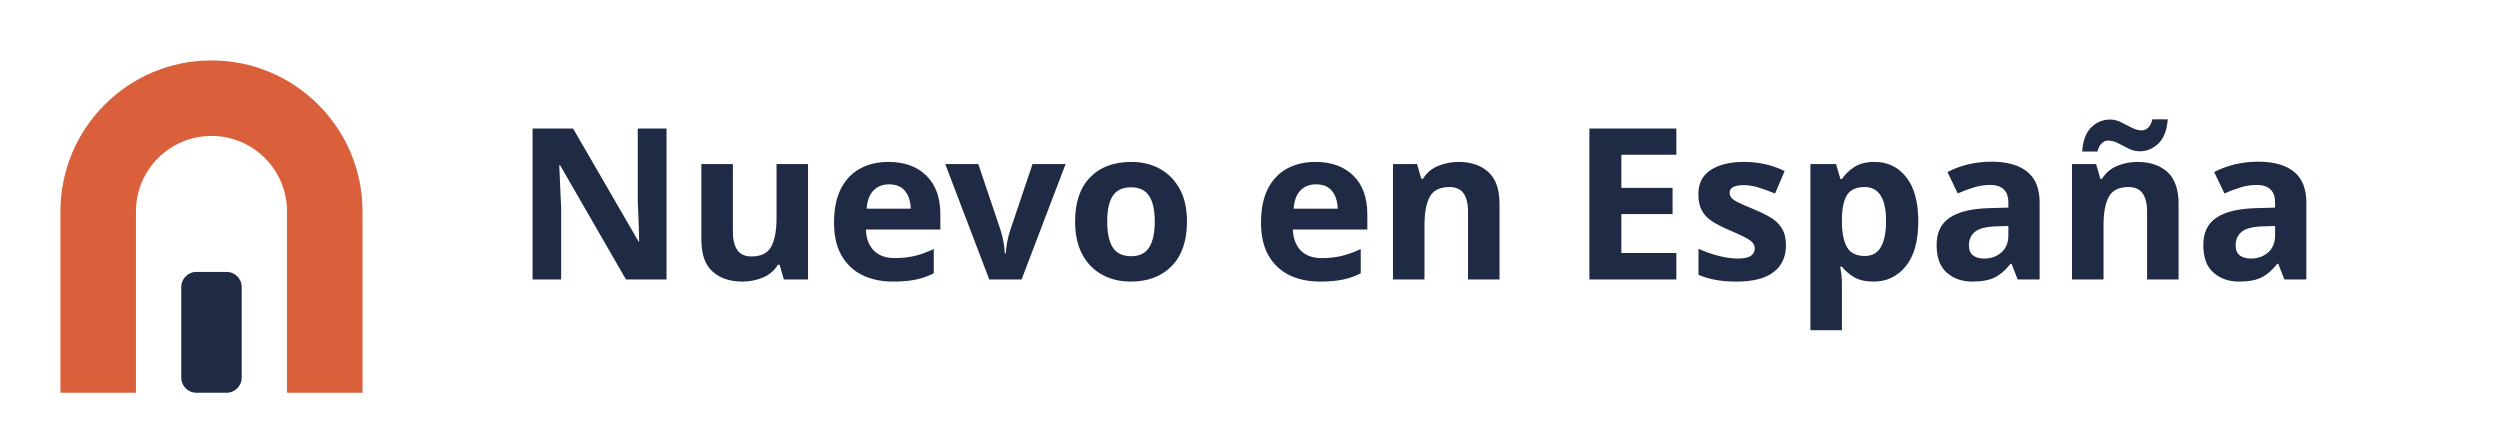
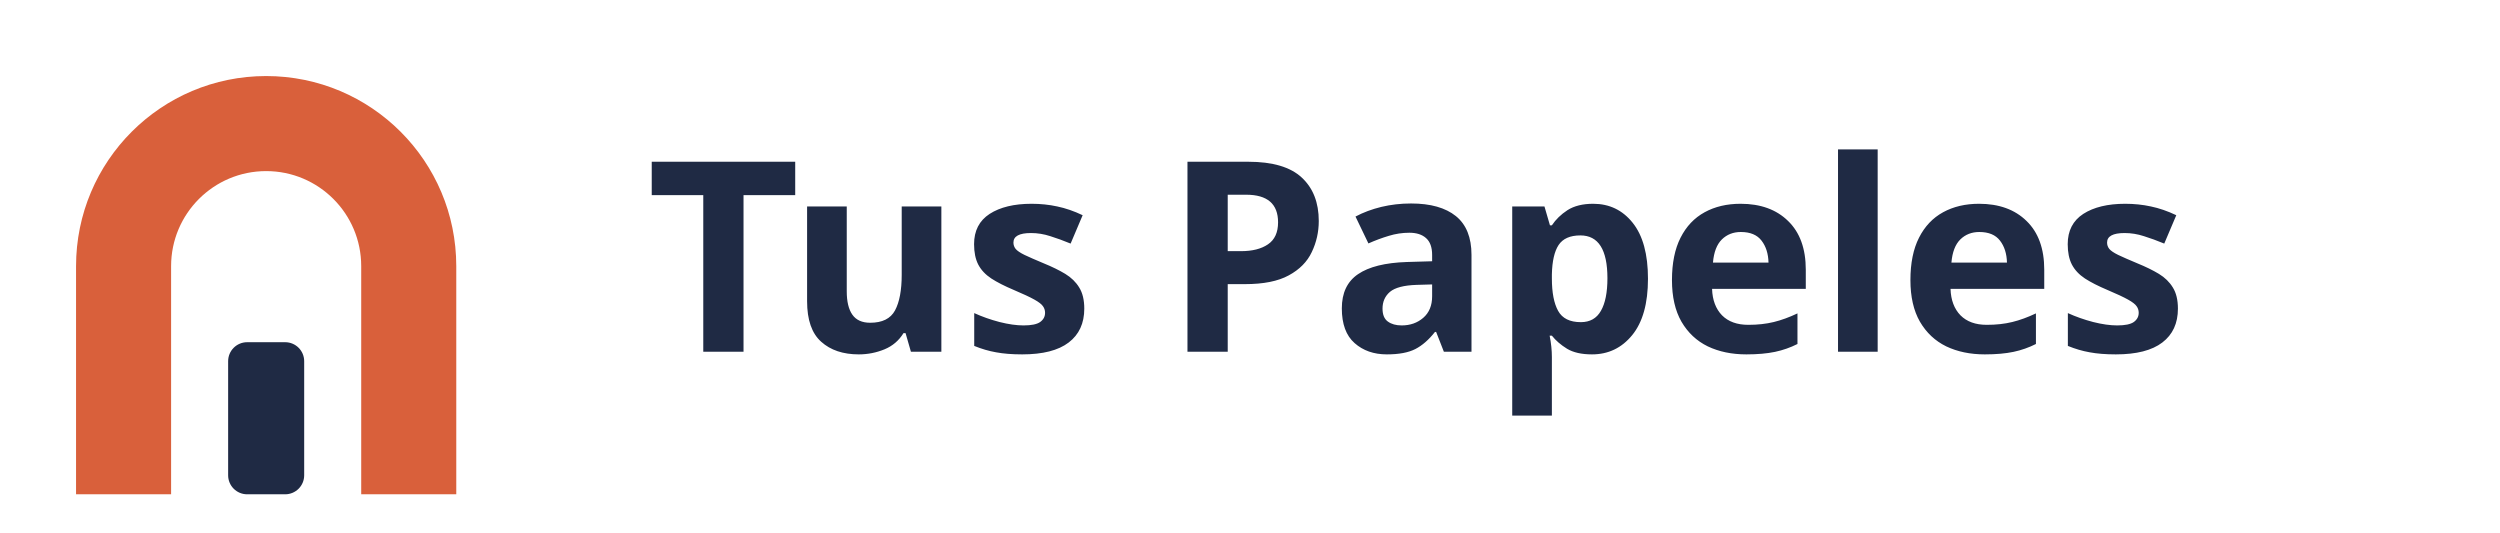
- <svg xmlns="http://www.w3.org/2000/svg" viewBox="0 0 331 56" width="331" height="56" role="img" aria-label="Nuevo en España">
+ <svg xmlns="http://www.w3.org/2000/svg" viewBox="0 0 263 56" width="263" height="56" role="img" aria-label="Tus Papeles">
  <path d="M8 52V28a20 20 0 0 1 40 0v24h-10V28a10 10 0 0 0-20 0v24z" fill="#D9603B" />
  <rect x="24" y="36" width="8" height="16" rx="2" fill="#1F2A44" />
-   <text x="68" y="37" font-family="Outfit, Avenir Next, Segoe UI, sans-serif" font-weight="700" font-size="28" fill="#1F2A44">Nuevo en España</text>
+   <text x="68" y="37" font-family="Outfit, Avenir Next, Segoe UI, sans-serif" font-weight="700" font-size="28" fill="#1F2A44">Tus Papeles</text>
</svg>
